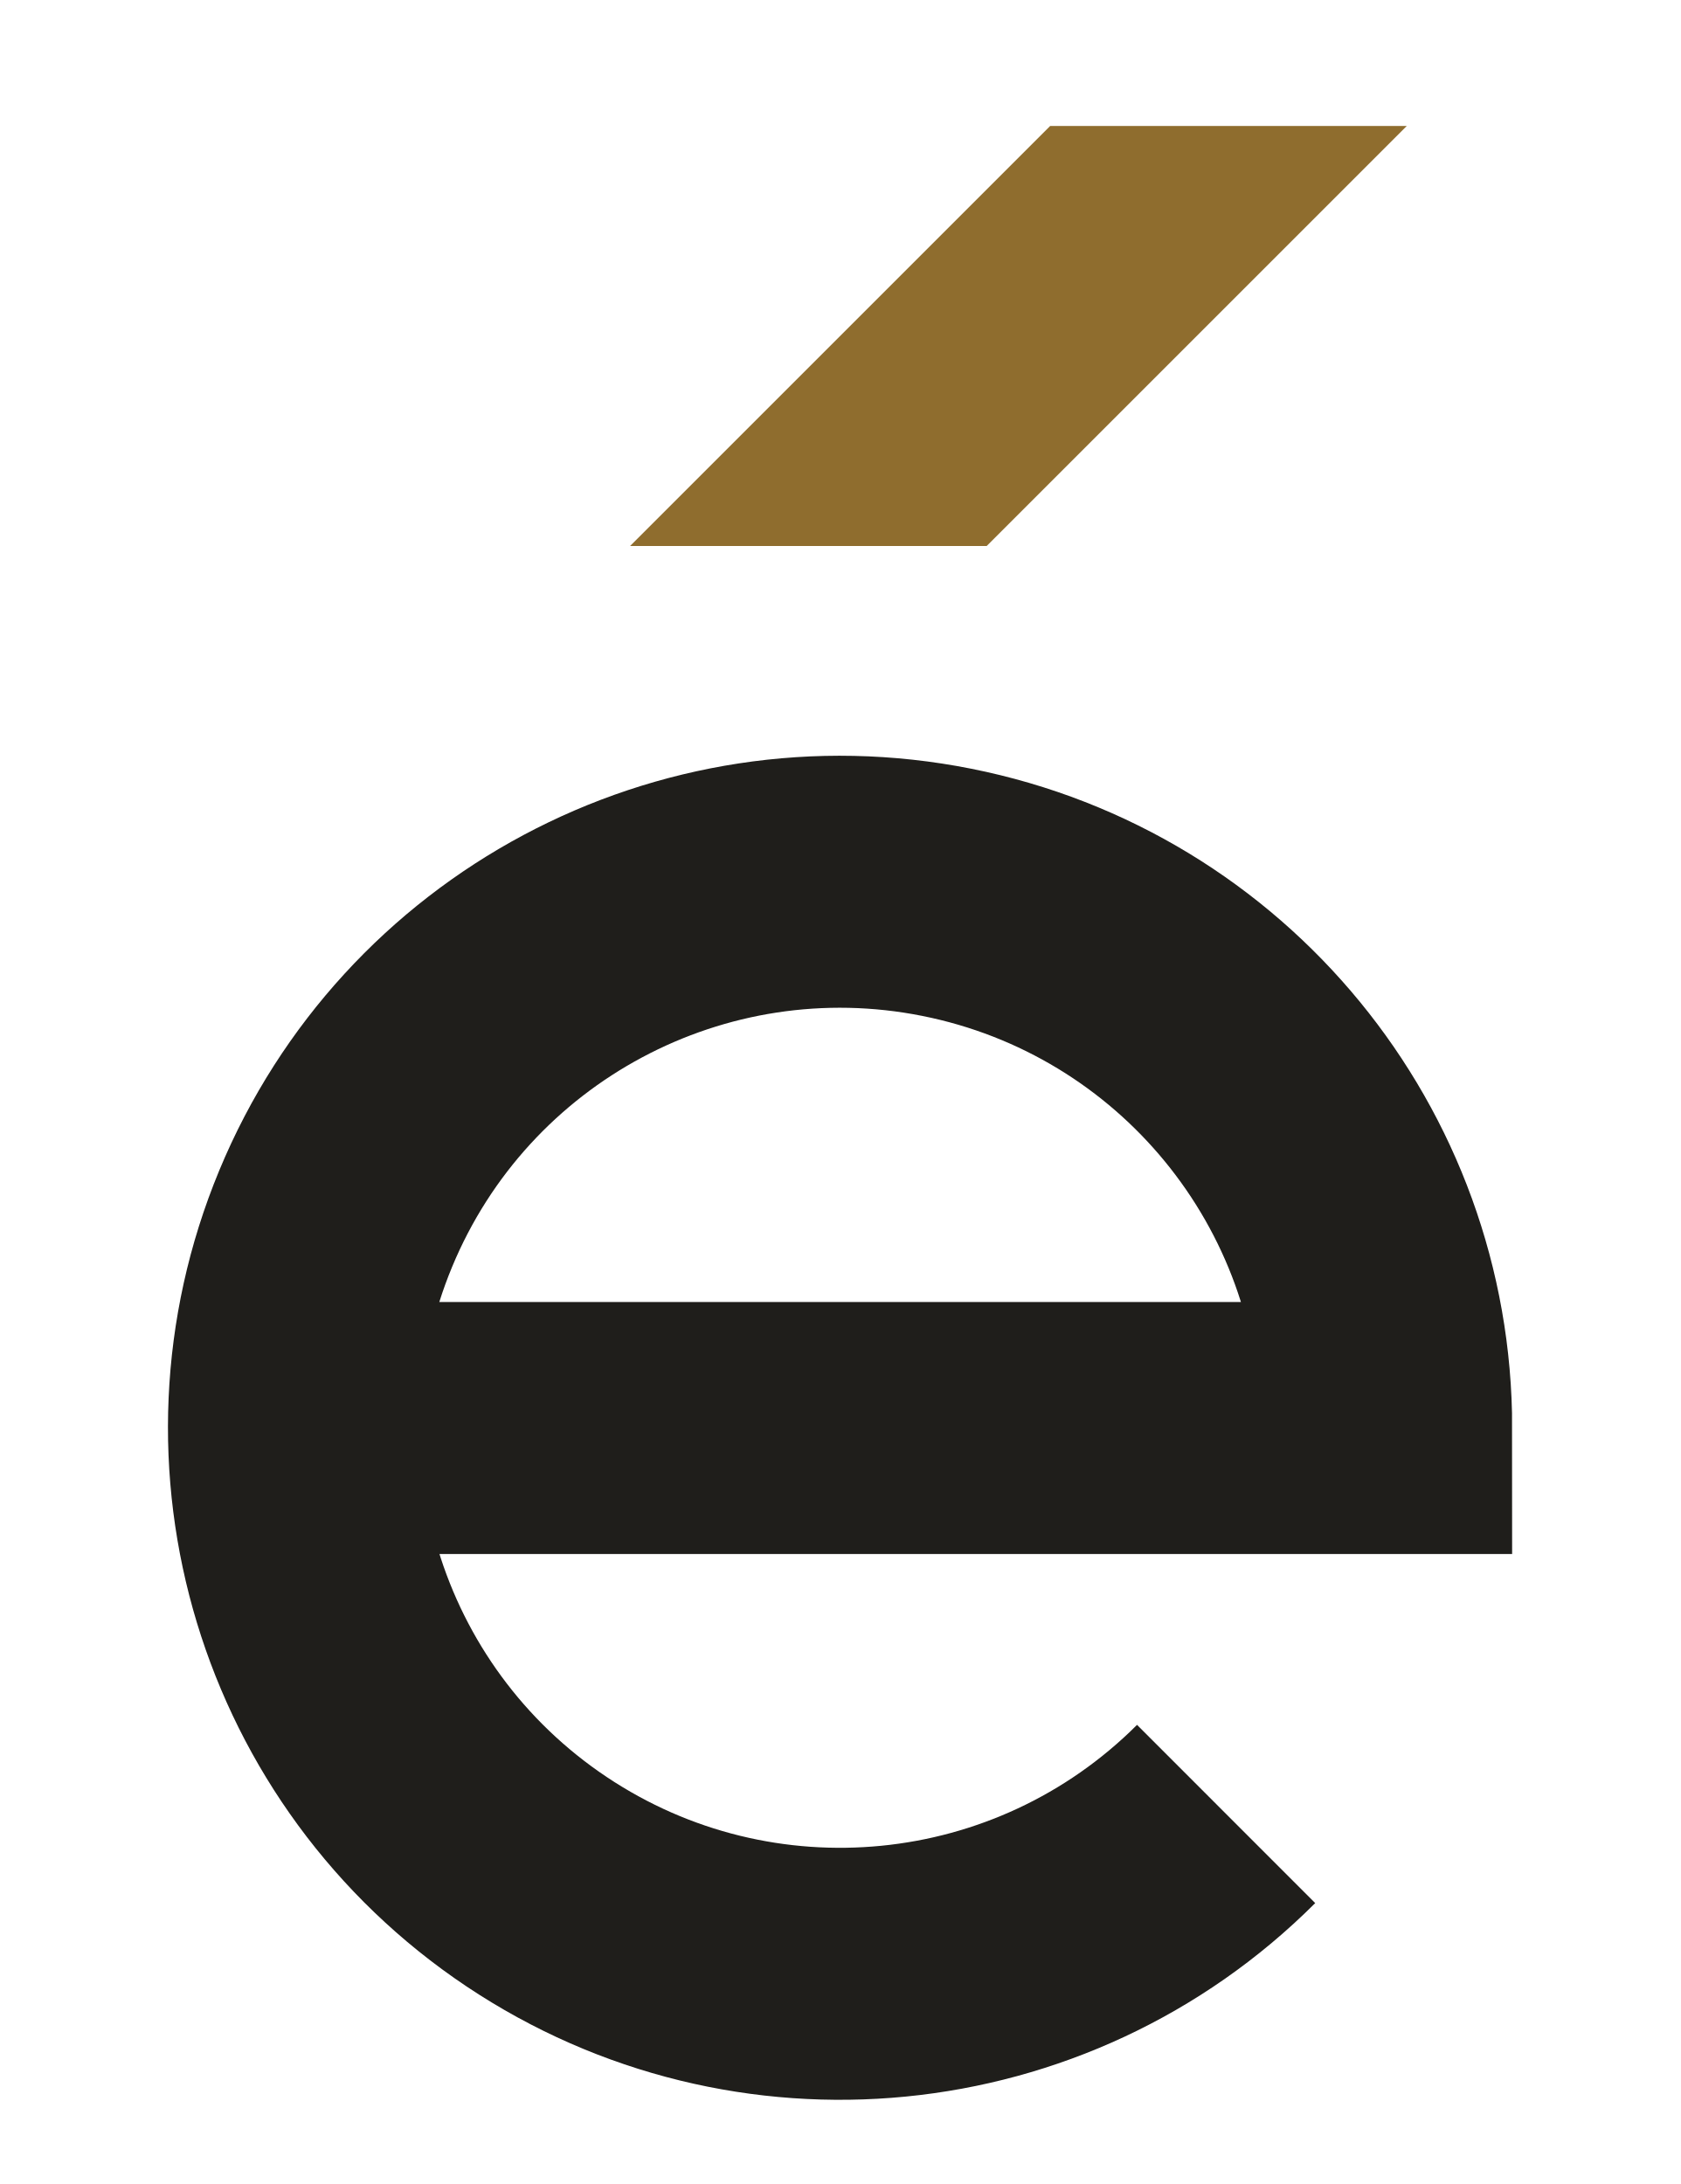
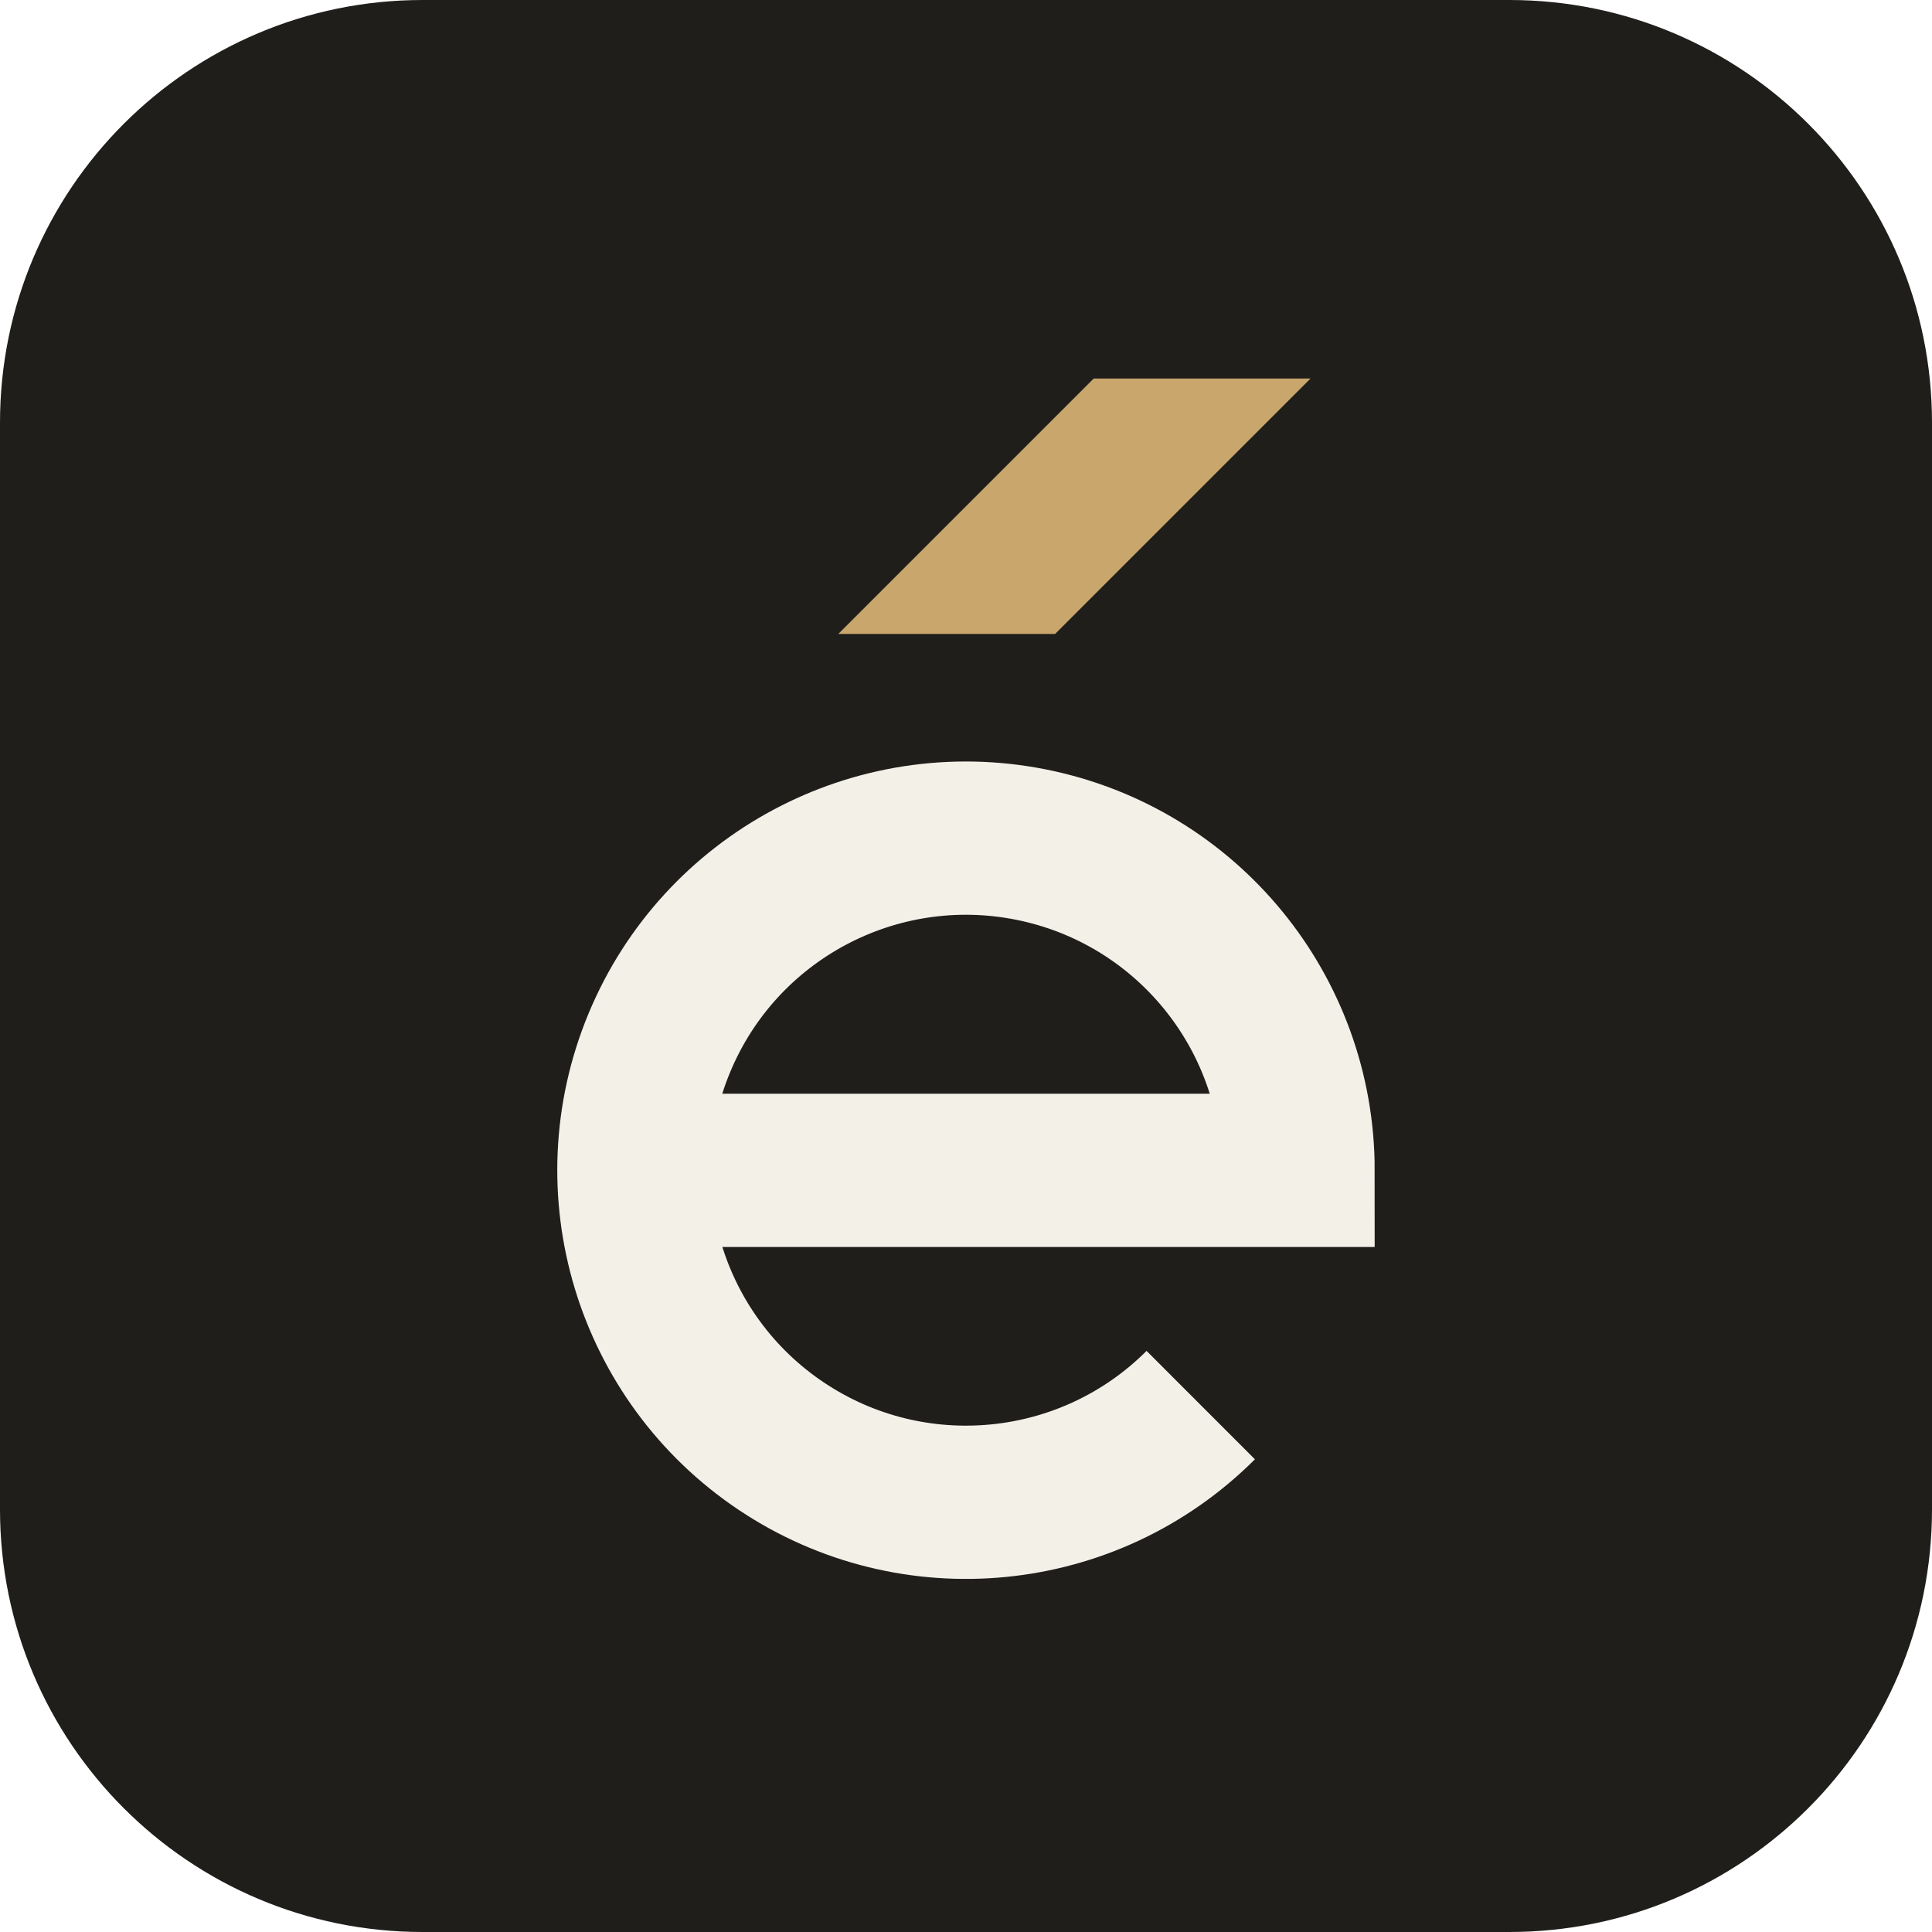
- <svg xmlns="http://www.w3.org/2000/svg" viewBox="-1 6 40 52">
-   <style>.i{stroke:#1F1E1B}.a{fill:#8F6D2E}@media(prefers-color-scheme:dark){.i{stroke:#F3F0E8}.a{fill:#C9A66B}}</style>
-   <path d="M6 40h26a13 13 0 1 0-3.81 9.19" class="i" stroke-width="6" fill="none" />
-   <path class="a" d="M24 9L32.49 9L22.49 19L14 19z" />
+ <svg xmlns="http://www.w3.org/2000/svg" viewBox="0 0 64 64">
+   <style>.t{fill:#1F1E1B}.i{stroke:#F3F0E8}.a{fill:#C9A66B}@media(prefers-color-scheme:dark){.t{fill:#F3F0E8}.i{stroke:#1F1E1B}.a{fill:#8F6D2E}}</style>
+   <rect class="t" width="64" height="64" rx="14" />
+   <svg x="15" y="10" width="34" height="44" viewBox="-1 6 40 52">
+     <path d="M6 40h26a13 13 0 1 0-3.81 9.19" class="i" stroke-width="6" fill="none" />
+     <path class="a" d="M24 9L32.49 9L22.49 19L14 19z" />
+   </svg>
</svg>
